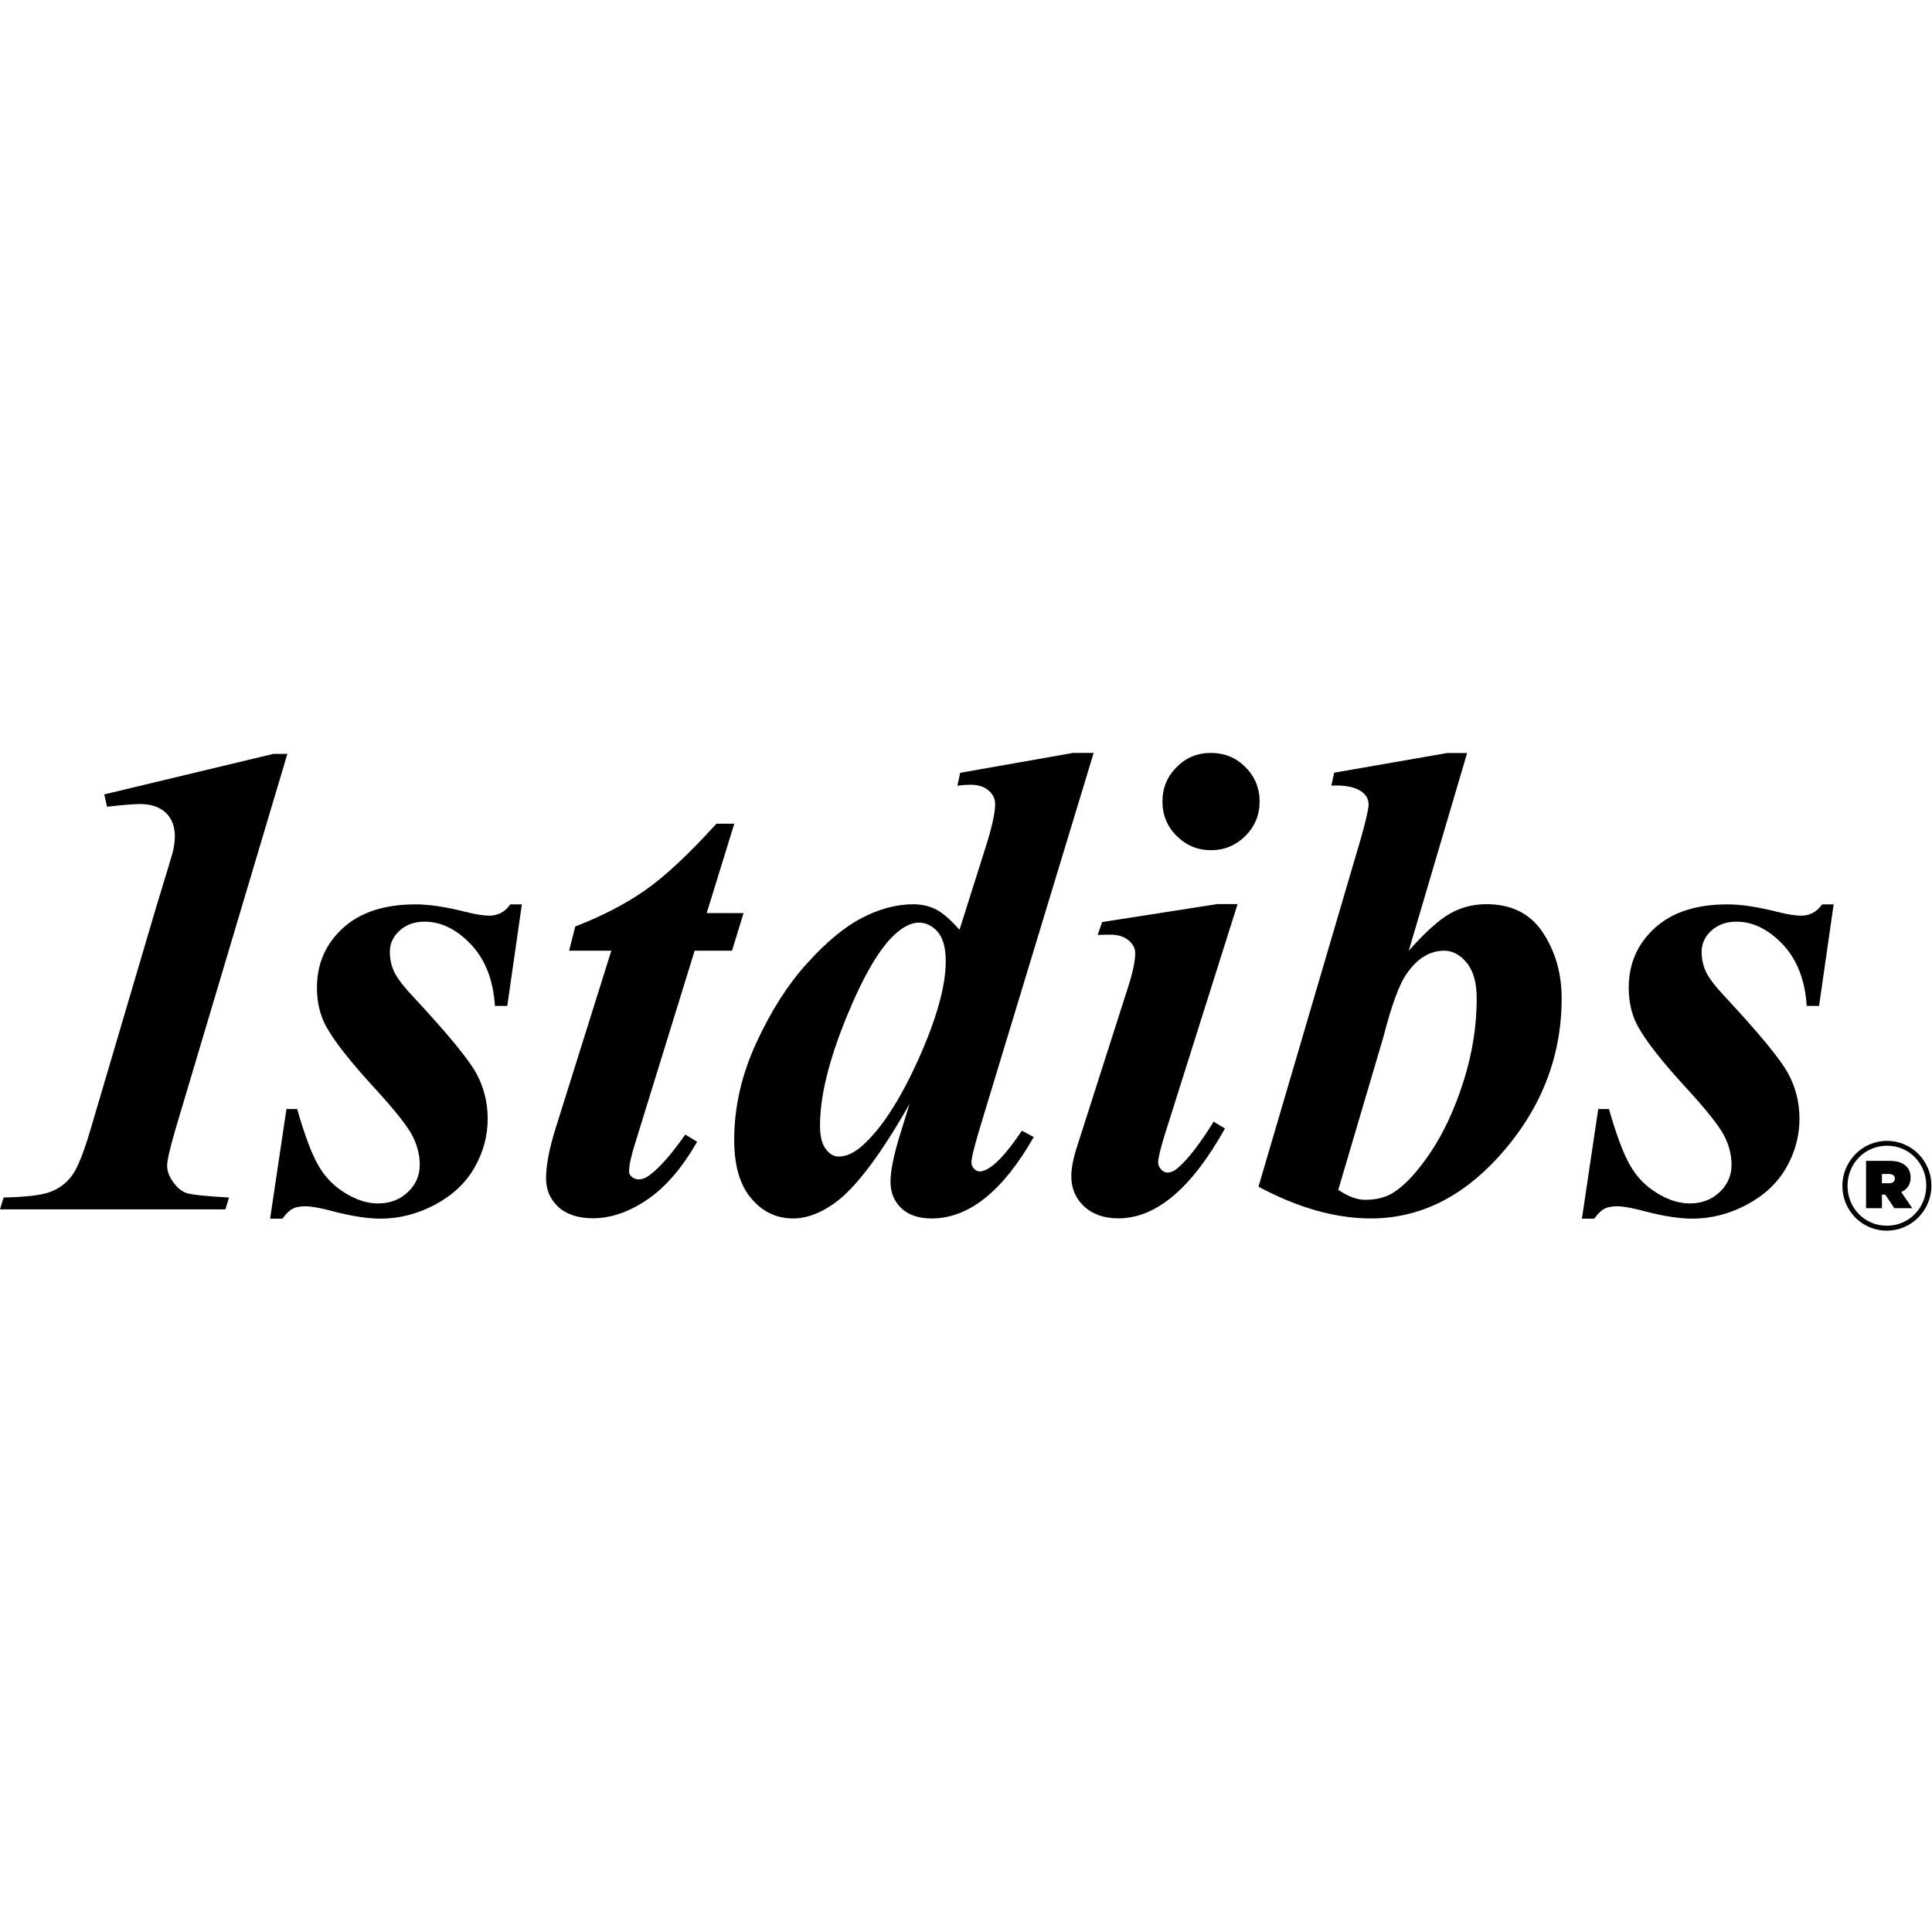
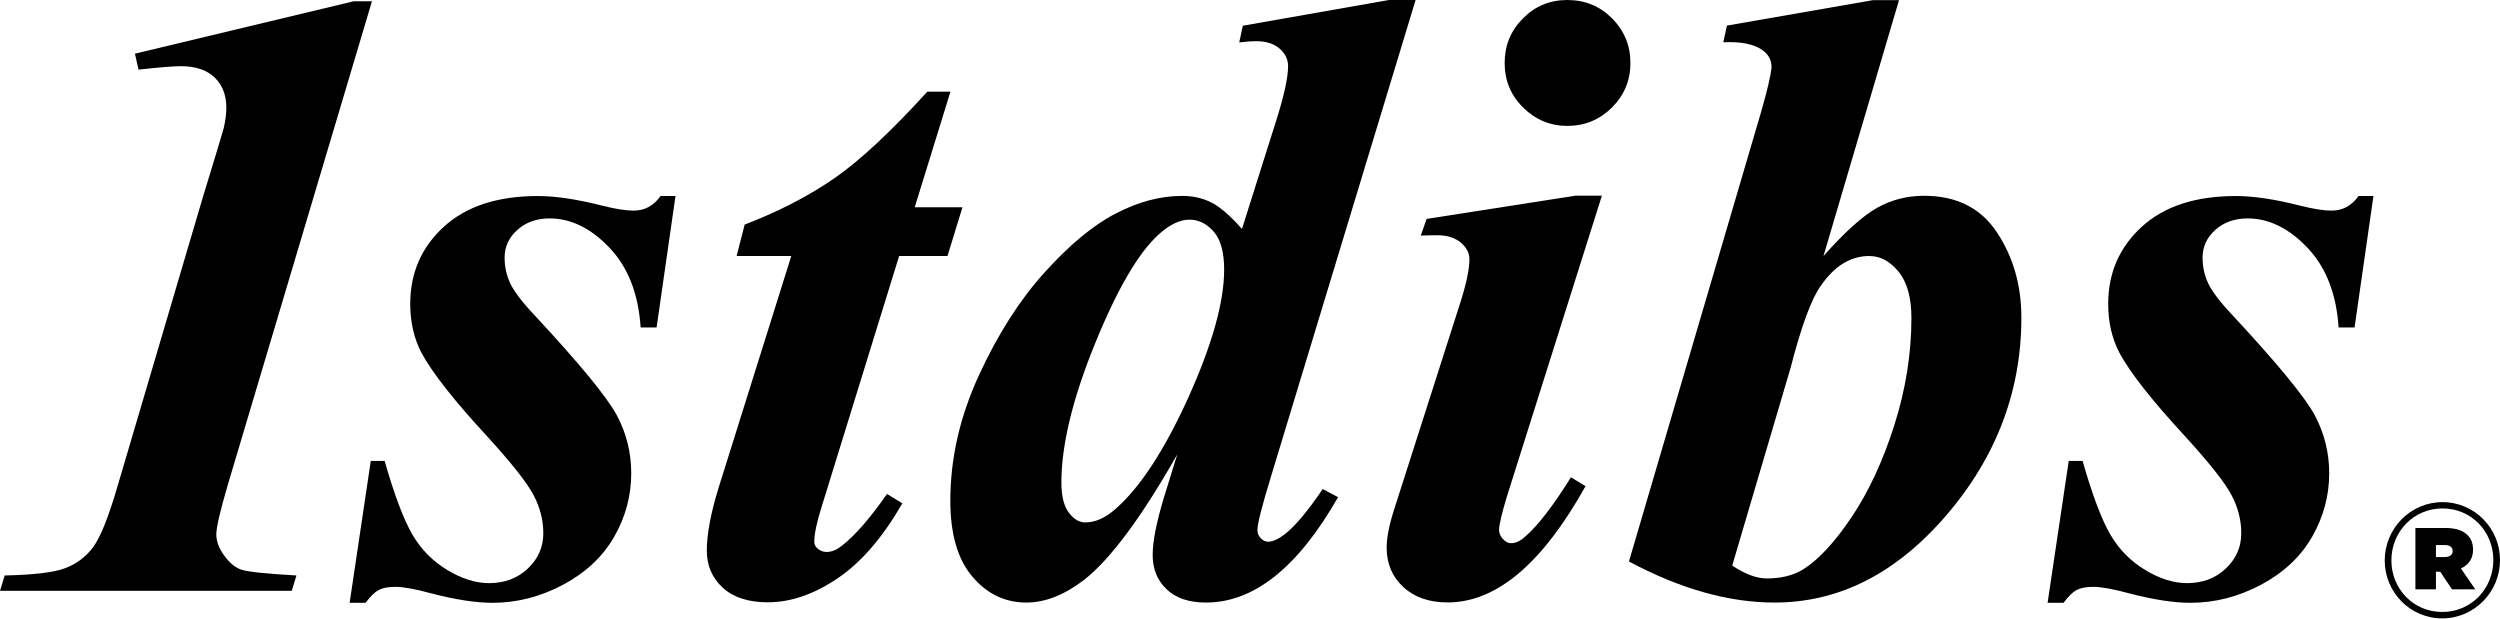
- <svg xmlns="http://www.w3.org/2000/svg" version="1.1" class="dibsvg-svg dibsvg-logo" title="1stdibs.com" viewBox="543 -650 2022 2022">
+ <svg xmlns="http://www.w3.org/2000/svg" version="1.1" class="dibsvg-svg dibsvg-logo" title="1stdibs.com" viewBox="543 138 2021.4 500">
  <g>
    <path d="M843.7,139.2L726.9,531c-6,20.5-9,33.6-9,39.1c0,5.5,2.1,11.3,6.4,17.1c4.2,5.9,8.8,9.7,13.8,11.4 c4.9,1.7,19.8,3.3,44.6,4.7l-3.8,12.4H543l3.8-12.4c23.4-0.5,39.8-2.4,48.9-5.9c9.2-3.5,16.7-9.1,22.6-17 c5.9-7.9,12.5-24.4,19.8-49.5l68.7-232.7c10.8-35.4,16.5-54.1,17-56.2c1.4-6,2.2-11.6,2.2-16.9c0-10.3-3.2-18.4-9.5-24.5 c-6.3-6-15.4-9.1-27.2-9.1c-5.8,0-17.2,0.9-34.3,2.8l-2.9-12.9l177-42.4H843.7z" />
    <path d="M1089.2,296.3l-15.3,106.5h-12.9c-1.8-27.4-10.3-48.9-25.3-64.6c-15-15.7-31.1-23.6-48.3-23.6 c-10.5,0-19.2,3.1-26.1,9.3c-6.9,6.2-10.3,13.7-10.3,22.4c0,7.3,1.5,14.2,4.5,20.7c3,6.4,9.6,15.2,20,26.2 c36.3,39,58.3,65.9,66.2,80.5c7.8,14.6,11.7,30.3,11.7,47c0,18.1-4.6,35.2-13.8,51.3c-9.2,16.1-23,29-41.3,38.8 c-18.3,9.7-37.3,14.6-57.1,14.6c-13.3,0-29.8-2.5-49.4-7.6c-12.9-3.5-22.6-5.3-29-5.3c-5.8,0-10.2,0.8-13.5,2.5 c-3.2,1.7-6.8,5.1-10.7,10.4h-12.9l17.1-114.7h11.2c8,28,15.6,47.9,22.6,59.8c7,11.9,16.4,21.4,28.1,28.4 c11.7,7.1,23,10.6,33.8,10.6c12.6,0,23.1-4,31.4-11.9c8.3-7.9,12.4-17.4,12.4-28.4c0-10.8-2.7-21.2-8.1-31.3 c-5.4-10.1-17.9-25.8-37.4-47.2c-26.9-29.1-44.6-51.7-53.1-67.6c-6-11.5-9-24.7-9-39.4c0-24.9,9-45.7,27.1-62.3 c18.1-16.6,43.5-24.9,76.1-24.9c14.3,0,31.8,2.6,52.5,7.9c10.4,2.6,18.7,3.9,24.9,3.9c9,0,16.2-3.9,21.8-11.8H1089.2z" />
    <path d="M1311.5,212.1l-28.9,93.5h38.6l-12.1,39.4H1270l-62.6,202.6c-4,12.6-6,22.1-6,28.6c0,2.2,1,4.1,3.1,5.7 c2.1,1.6,4.4,2.4,6.9,2.4c3.9,0,7.9-1.6,12-4.8c10.6-8.1,22.8-22.1,36.8-42.1l12.4,7.6c-15.9,27.6-33.4,47.9-52.5,60.7 c-19.1,12.9-37.9,19.3-56.3,19.3c-15.6,0-27.8-3.9-36.4-11.8c-8.6-7.9-12.9-17.9-12.9-30c0-13.3,3.2-30.5,9.7-51.4l58.6-186.8 h-44.2l6.5-25.4c28-10.8,52.3-23.4,73-37.8c20.7-14.4,45.6-37.7,74.7-69.7H1311.5z" />
    <path d="M1687.6,138l-116.8,384.9c-7.4,24.1-11.1,38.6-11.1,43.7c0,2.5,0.9,4.7,2.7,6.6c1.8,1.8,3.8,2.8,5.8,2.8 c3.9,0,8.3-2,13.4-5.9c8.5-6.5,18.7-18.7,30.9-36.7l12.4,6.6c-32.4,56.8-68,85.2-106.8,85.2c-13.8,0-24.4-3.6-31.9-10.8 c-7.5-7.2-11.2-16.4-11.2-27.7c0-10.8,3-26.1,9-46.1l10.9-35.2c-28.8,50.7-53.8,84.4-75,101.2c-16.1,12.4-31.8,18.6-47,18.6 c-17.3,0-31.9-7-43.7-21c-11.9-14-17.8-34.4-17.8-61.3c0-34.2,7.7-67.9,23-101.2c15.3-33.3,33-61.1,53.1-83.3 c20.1-22.3,39.2-38.2,57.5-47.7c18.2-9.5,36.2-14.3,53.8-14.3c9.1,0,17.1,1.9,24.2,5.6c7.1,3.8,15.1,10.8,24.2,21.1l27-85.4 c6.9-21.5,10.3-36.9,10.3-46.2c0-5.6-2.4-10.4-7-14.3c-4.7-4-11-5.9-18.8-5.9c-3.7,0-8.2,0.3-13.7,1l2.9-13.5L1666,138H1687.6z M1532.8,356c0-14-2.8-24.2-8.4-30.7c-5.6-6.4-12.2-9.7-19.7-9.7c-7.5,0-15.6,3.8-24.2,11.4c-16.6,14.7-34,44.3-52.1,88.8 c-18.1,44.5-27.2,81.9-27.2,112.2c0,11,2,19.2,6,24.5c4,5.3,8.4,7.9,13.3,7.9c8.2,0,16.4-3.7,24.6-11 c19.9-17.5,39.5-47.5,58.8-90.1C1523.1,416.6,1532.8,382.2,1532.8,356z" />
    <path d="M1810.2,138c14.4,0,26.5,5,36.3,14.9c9.8,9.9,14.8,21.9,14.8,36c0,14.1-5,26.1-14.9,36 c-10,9.9-22,14.9-36.1,14.9c-13.9,0-25.8-5-35.8-14.9c-10-9.9-14.9-21.9-14.9-36c0-14.1,4.9-26.1,14.8-36 C1784.1,143,1796.1,138,1810.2,138z M1838.2,296.3l-76.7,242.9c-4.2,13.9-6.4,23-6.4,27.3c0,2.6,1,5.1,3.1,7.3 c2.1,2.3,4.2,3.4,6.5,3.4c3.9,0,7.7-1.8,11.6-5.4c10.2-8.8,22.5-24.8,36.9-47.9l11.8,7.2c-35,62.7-72.1,94-111.5,94 c-15,0-27-4.2-35.9-12.5c-8.9-8.3-13.4-18.9-13.4-31.7c0-8.5,2.2-19.3,6.5-32.4l52.8-165c5.1-15.9,7.6-27.8,7.6-35.9 c0-5.1-2.3-9.5-7-13.5c-4.7-3.9-11-5.9-19.1-5.9c-3.7,0-8.1,0.1-13.2,0.3l4.7-13.5l120.4-18.8H1838.2z" />
    <path d="M2078.5,138l-61.1,207c17.3-19.5,31.8-32.5,43.4-39c11.6-6.5,24.2-9.7,37.9-9.7c26.3,0,46,9.9,59.1,29.8 c13.1,19.9,19.6,42.8,19.6,68.7c0,62-22,117.3-66.1,166c-39.1,42.9-83.6,64.4-133.5,64.4c-37.1,0-76.3-11.1-117.7-33.2l106.8-363.3 c5-17.3,7.8-29.3,8.5-36.2c0-5.9-2.5-10.6-7.4-14c-6.9-4.9-17.5-7-31.6-6.3l2.9-13.5l118.2-20.6H2078.5z M1943.6,595.3 c10.3,6.9,19.7,10.4,28,10.4c11.6,0,21.4-2.4,29.3-7.3c12.5-7.8,25.6-22,39.4-42.5c13.7-20.5,25.2-45.2,34.4-74.2 c9.2-29,13.8-57.9,13.8-86.6c0-16.3-3.4-28.8-10.3-37.3c-6.9-8.5-14.8-12.8-23.8-12.8c-15,0-28.1,8-39.2,24.1 c-7.5,10.4-15.7,32.5-24.4,66.3L1943.6,595.3z" />
    <path d="M2462.1,296.3l-15.3,106.5h-12.9c-1.8-27.4-10.3-48.9-25.3-64.6c-15-15.7-31.1-23.6-48.3-23.6 c-10.5,0-19.2,3.1-26.1,9.3c-6.9,6.2-10.3,13.7-10.3,22.4c0,7.3,1.5,14.2,4.5,20.7c3,6.4,9.6,15.2,20,26.2 c36.3,39,58.3,65.9,66.2,80.5c7.8,14.6,11.7,30.3,11.7,47c0,18.1-4.6,35.2-13.8,51.3c-9.2,16.1-23,29-41.3,38.8 c-18.3,9.7-37.3,14.6-57.1,14.6c-13.3,0-29.8-2.5-49.4-7.6c-12.9-3.5-22.6-5.3-29-5.3c-5.8,0-10.2,0.8-13.5,2.5 c-3.2,1.7-6.8,5.1-10.7,10.4h-12.9l17.1-114.7h11.2c8,28,15.6,47.9,22.6,59.8c7,11.9,16.4,21.4,28.1,28.4 c11.7,7.1,23,10.6,33.8,10.6c12.6,0,23.1-4,31.4-11.9c8.3-7.9,12.4-17.4,12.4-28.4c0-10.8-2.7-21.2-8.1-31.3 c-5.4-10.1-17.9-25.8-37.4-47.2c-26.9-29.1-44.6-51.7-53.1-67.6c-6-11.5-9-24.7-9-39.4c0-24.9,9-45.7,27.1-62.3 c18.1-16.6,43.5-24.9,76.1-24.9c14.3,0,31.8,2.6,52.5,7.9c10.4,2.6,18.7,3.9,24.9,3.9c9,0,16.2-3.9,21.8-11.8H2462.1z" />
  </g>
  <g>
    <path d="M2471.2,591.3V591c0-25.4,20.6-47,46.7-47c26.1,0,46.5,21.4,46.5,46.7v0.3c0,25.4-20.6,47-46.7,47 C2491.5,638,2471.2,616.6,2471.2,591.3z M2559,591v-0.3c0-22.8-17.6-41.6-41.1-41.6c-23.6,0-41.3,19.1-41.3,41.8v0.3 c0,22.8,17.6,41.6,41.1,41.6C2541.2,632.9,2559,613.8,2559,591z M2496,564.9h24.2c8.8,0,14.4,2.2,17.9,5.7c3,3,4.5,6.7,4.5,11.8 v0.3c0,7.1-3.7,12.1-9.8,14.9l11.6,16.9h-18.8l-9.5-14.2h-0.3h-3.2v14.2H2496V564.9z M2519.7,588.4c4,0,6.4-1.7,6.4-4.8v-0.3 c0-3.1-2.6-4.6-6.3-4.6h-7.2v9.7H2519.7z" />
  </g>
</svg>
